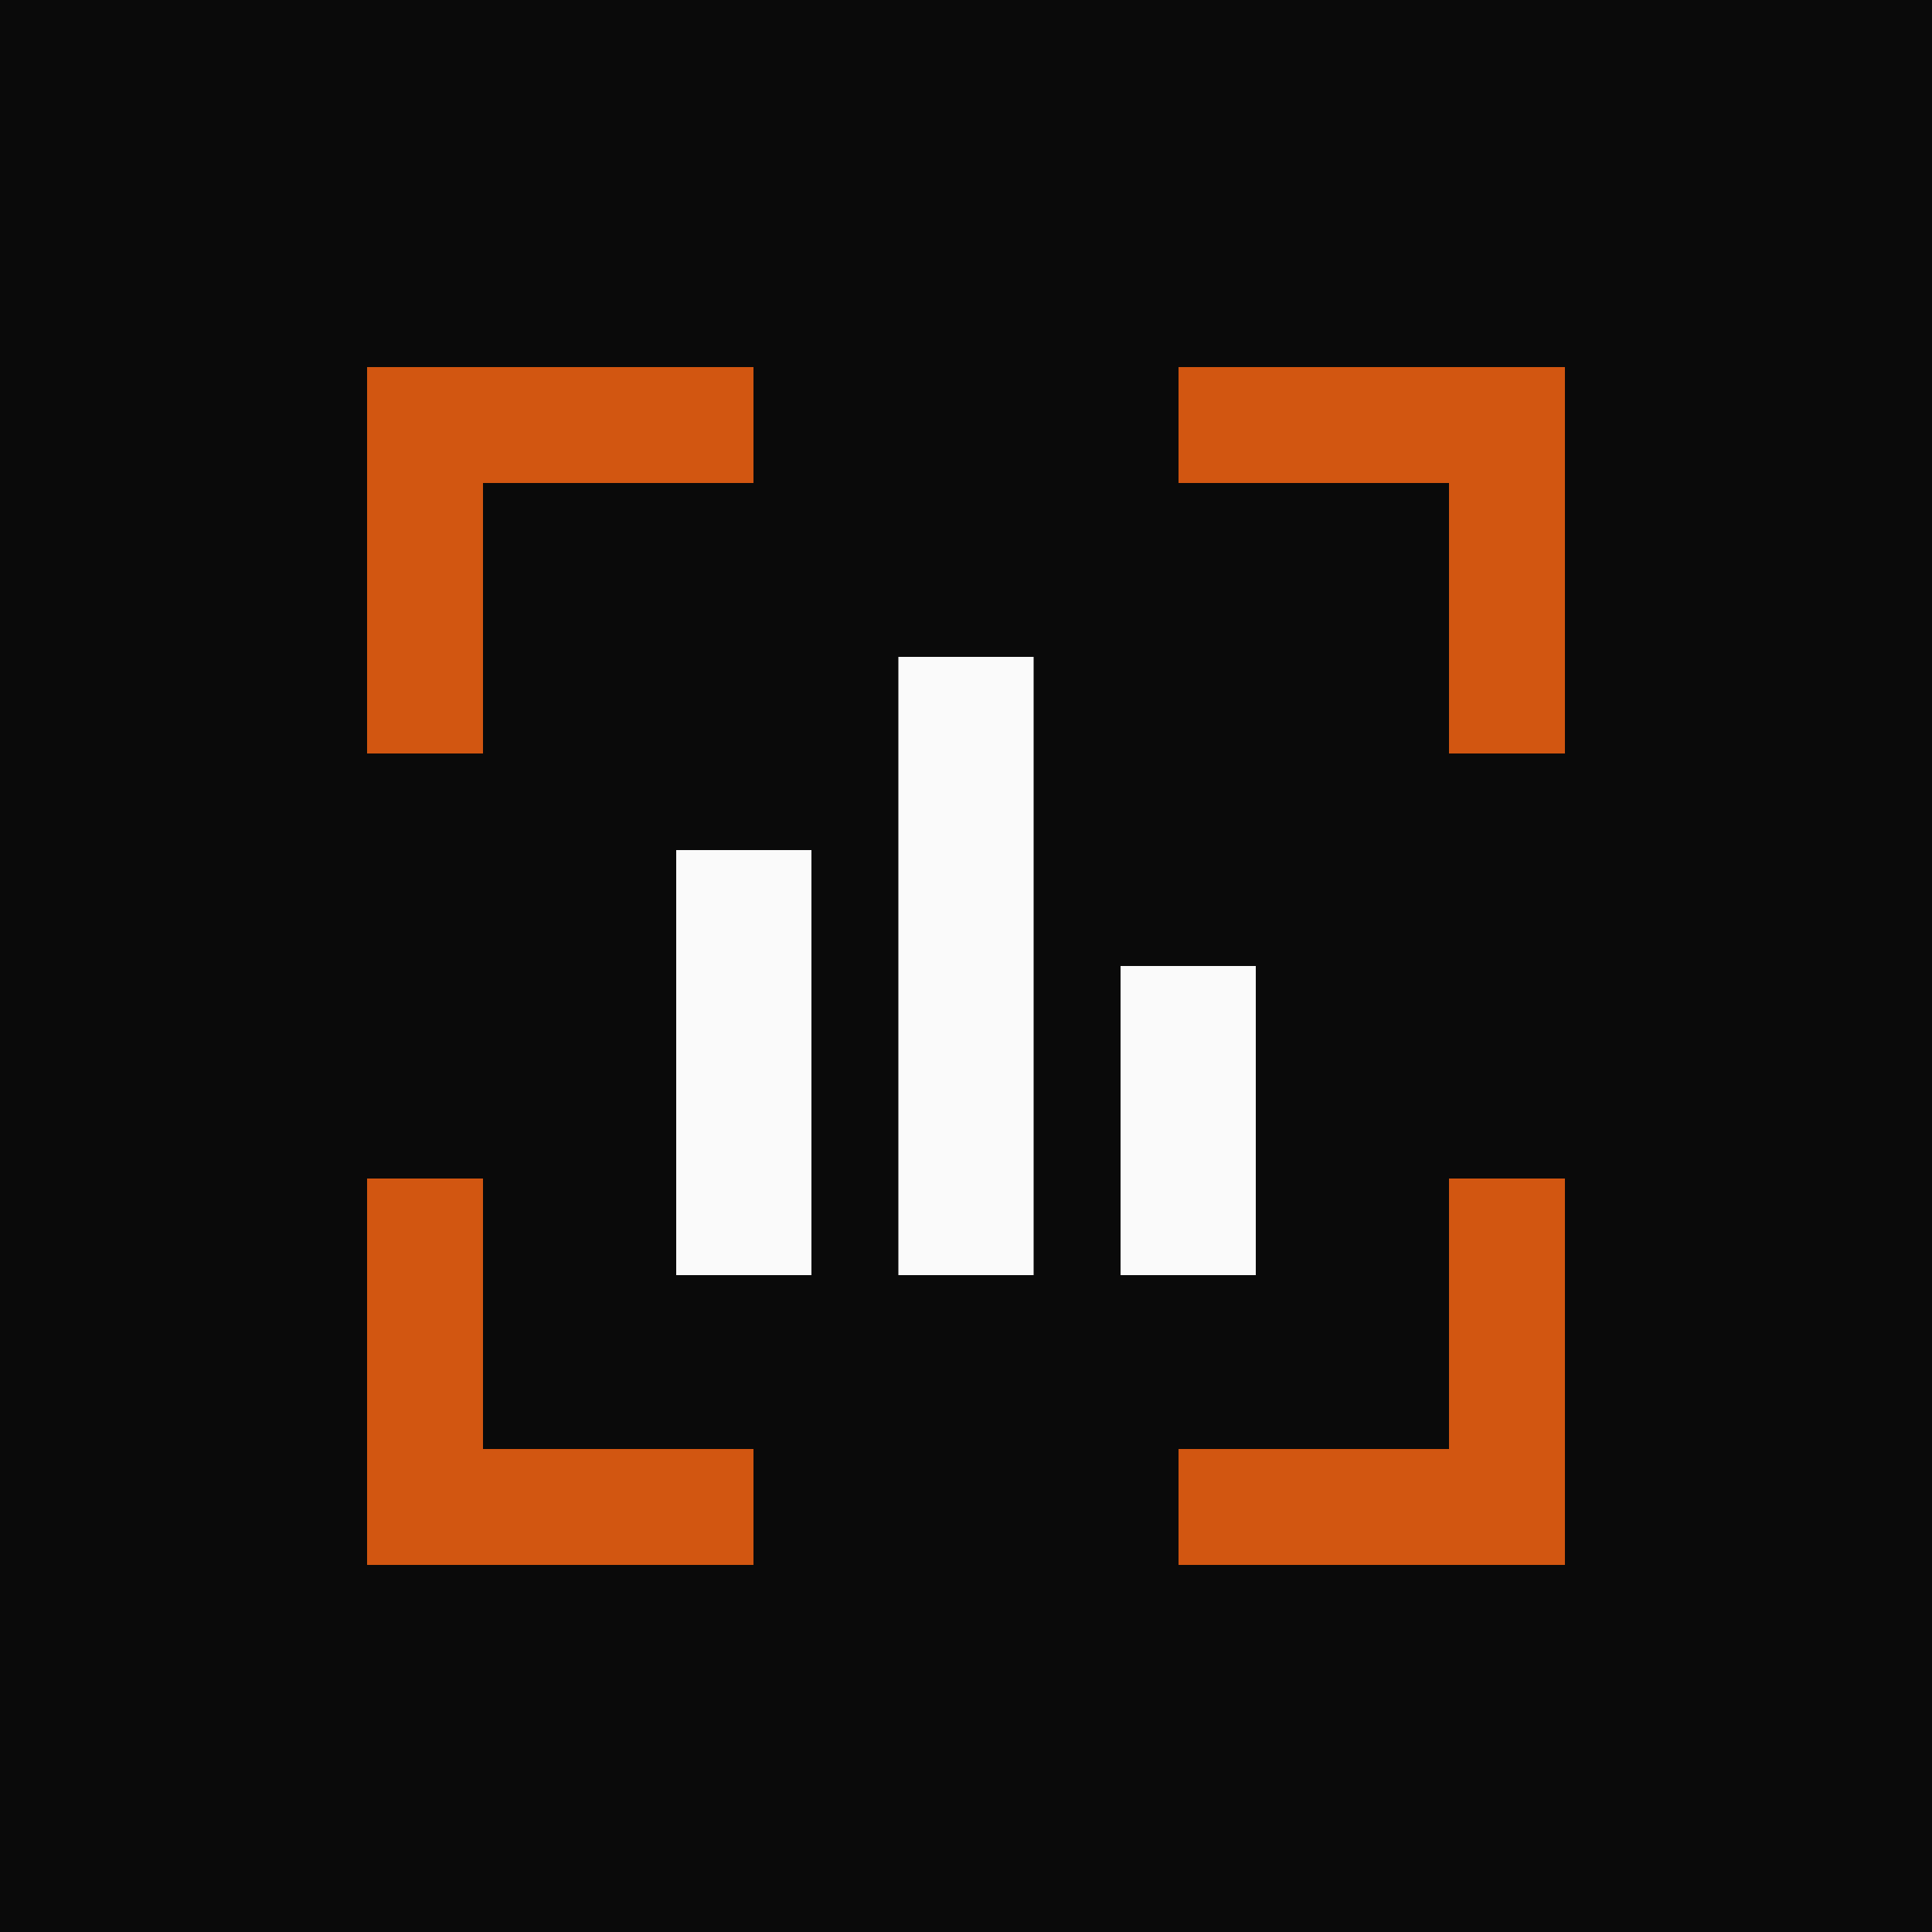
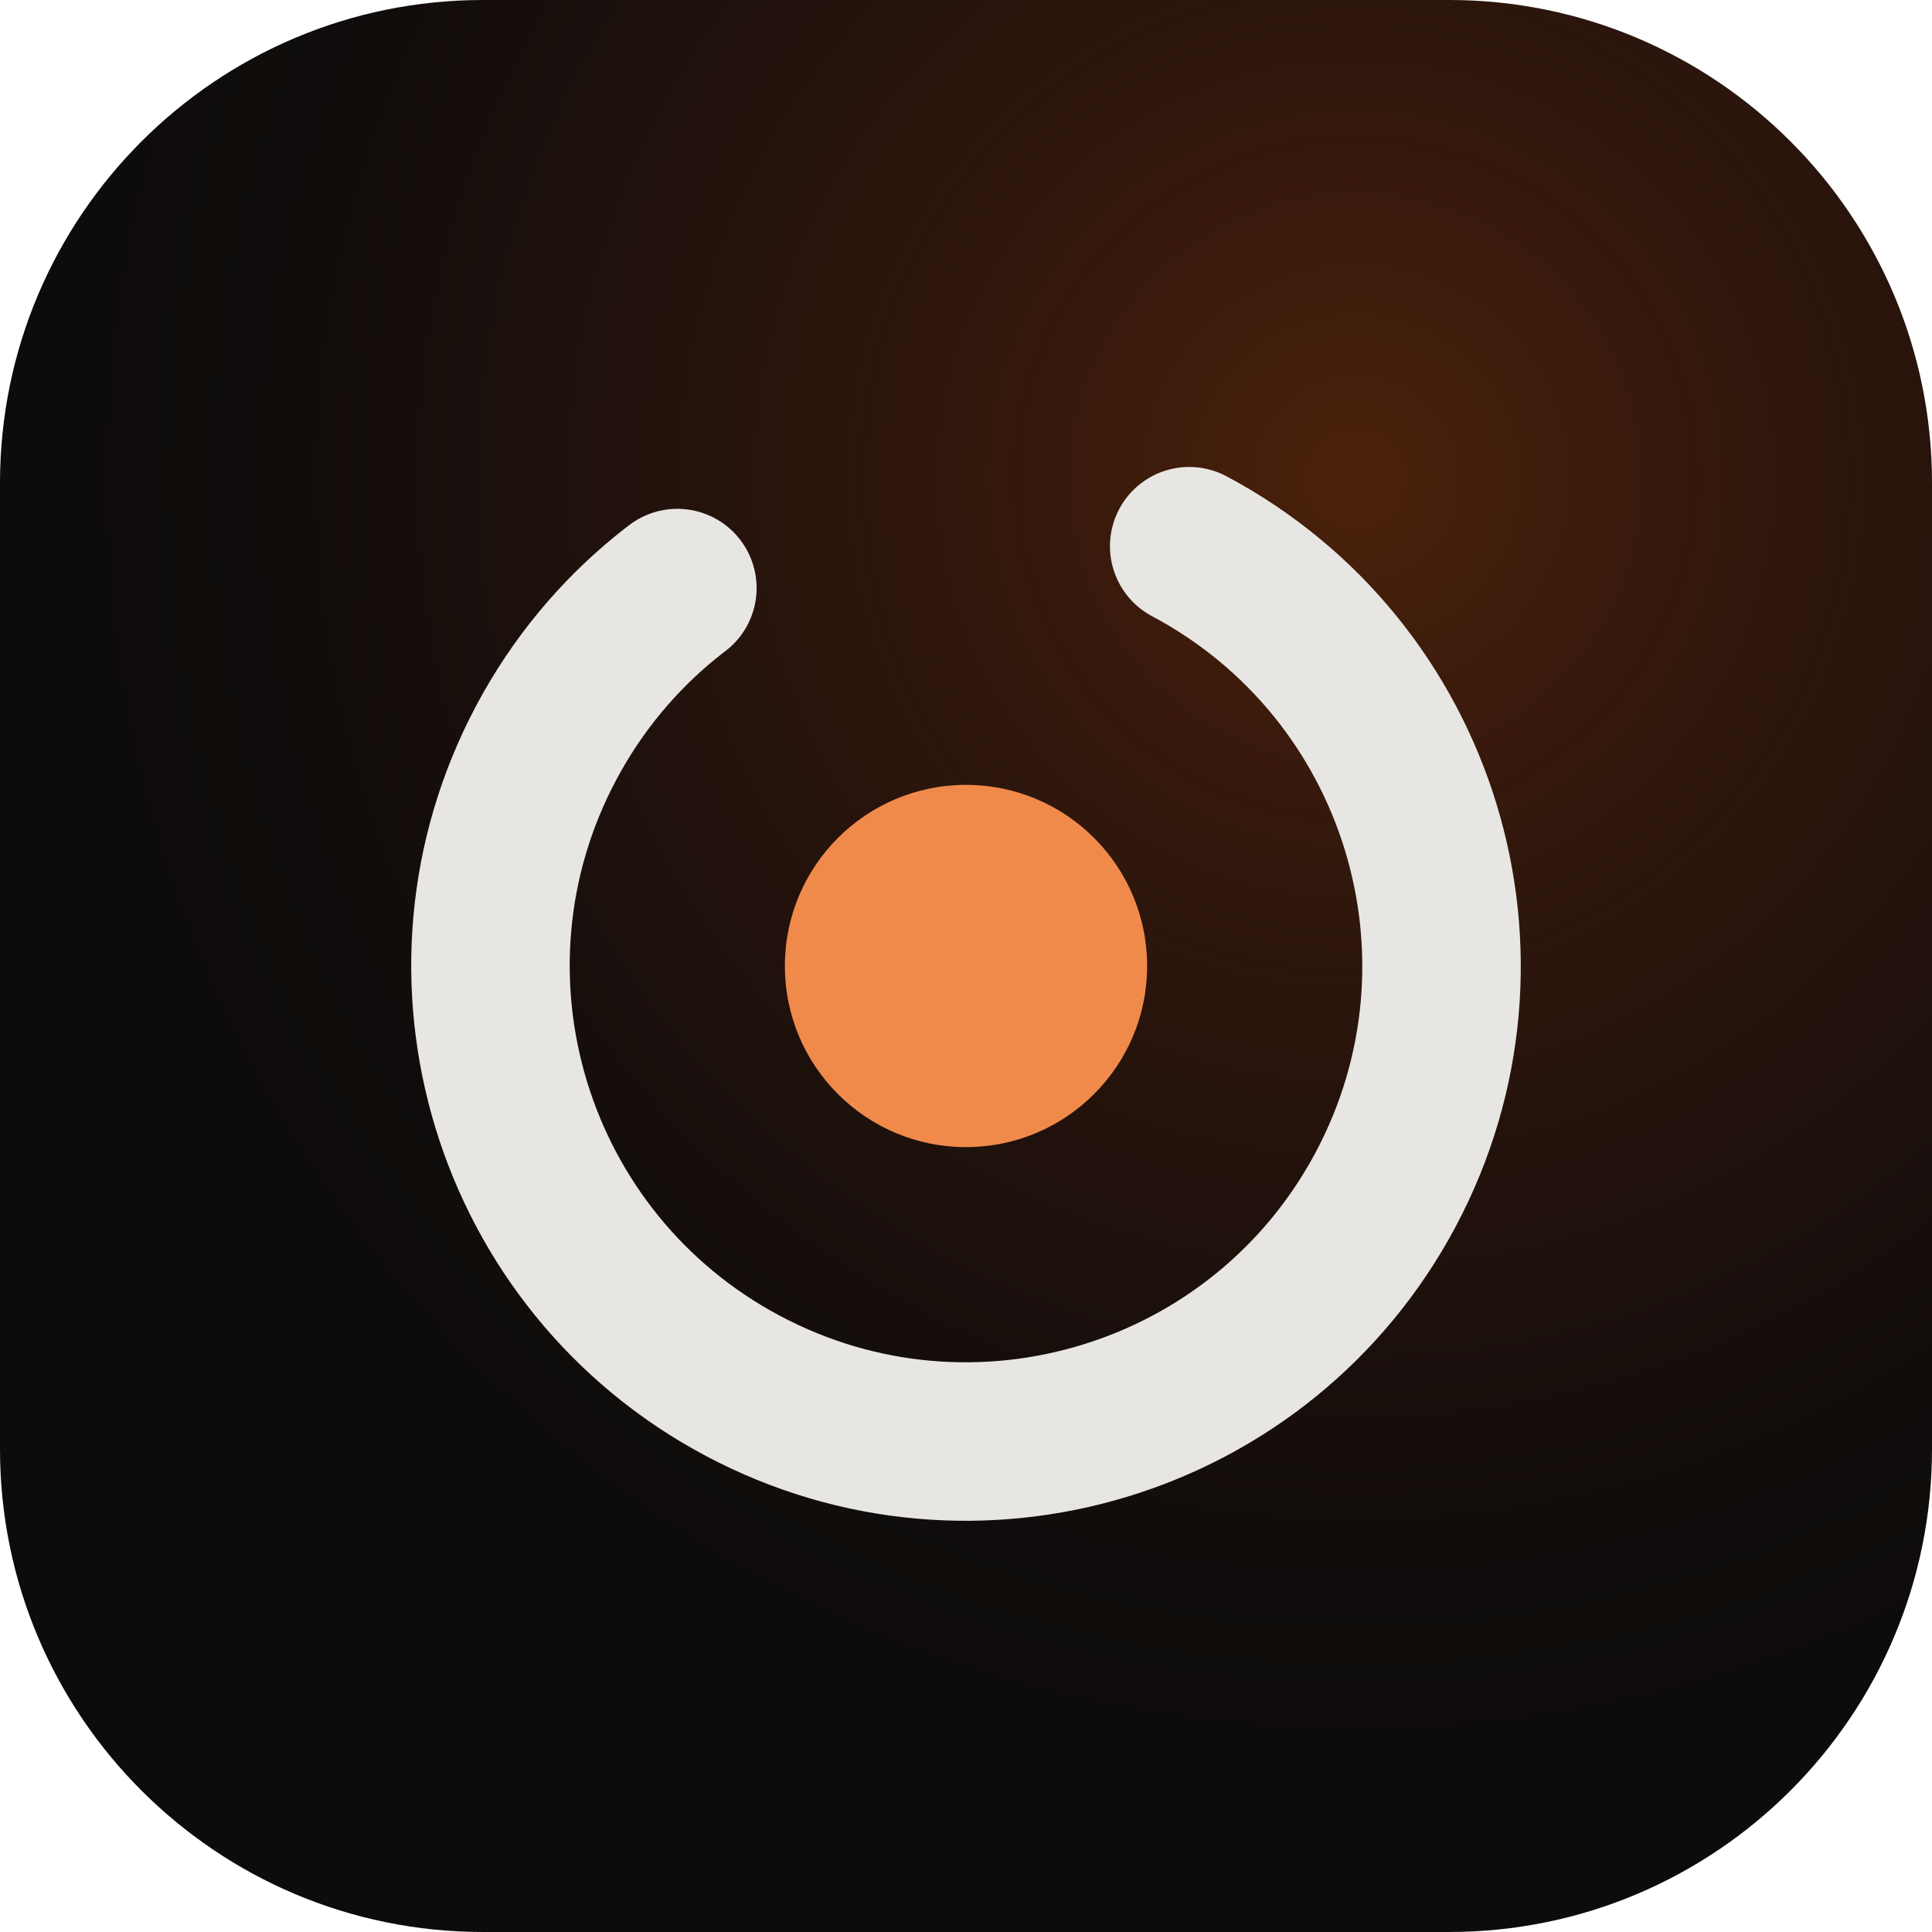
<svg xmlns="http://www.w3.org/2000/svg" viewBox="0 0 100 100">
-   <rect width="100" height="100" fill="#0a0a0a" />
-   <g transform="translate(0 0) scale(1)">
-     <path d="M22 36V22h14 M64 22h14v14 M78 64v14H64 M36 78H22V64" fill="none" stroke="#d25611" stroke-width="6" stroke-linecap="square" />
-     <rect x="35" y="44" width="7" height="22" fill="#fafafa" />
-     <rect x="46.5" y="34" width="7" height="32" fill="#fafafa" />
-     <rect x="58" y="50" width="7" height="16" fill="#fafafa" />
+   <defs>
+     <radialGradient id="glow" cx="0.7" cy="0.25" r="0.9">
+       <stop offset="0" stop-color="#ea580c" stop-opacity="0.28" />
+       <stop offset="0.45" stop-color="#9a3412" stop-opacity="0.12" />
+       <stop offset="0.75" stop-color="#0e0c0b" stop-opacity="0" />
+     </radialGradient>
+   </defs>
+   <rect width="100" height="100" rx="25" fill="#0e0c0b" />
+   <rect width="100" height="100" rx="25" fill="url(#glow)" />
+   <g transform="translate(12.5 12.5) scale(1.171875)">
+     <circle cx="32" cy="32" r="21" fill="none" stroke="#e8e6e3" stroke-width="7" stroke-linecap="round" stroke-dasharray="108 24" transform="rotate(-62 32 32)" />
+     <circle cx="32" cy="32" r="8" fill="#f08a4b" />
  </g>
</svg>
